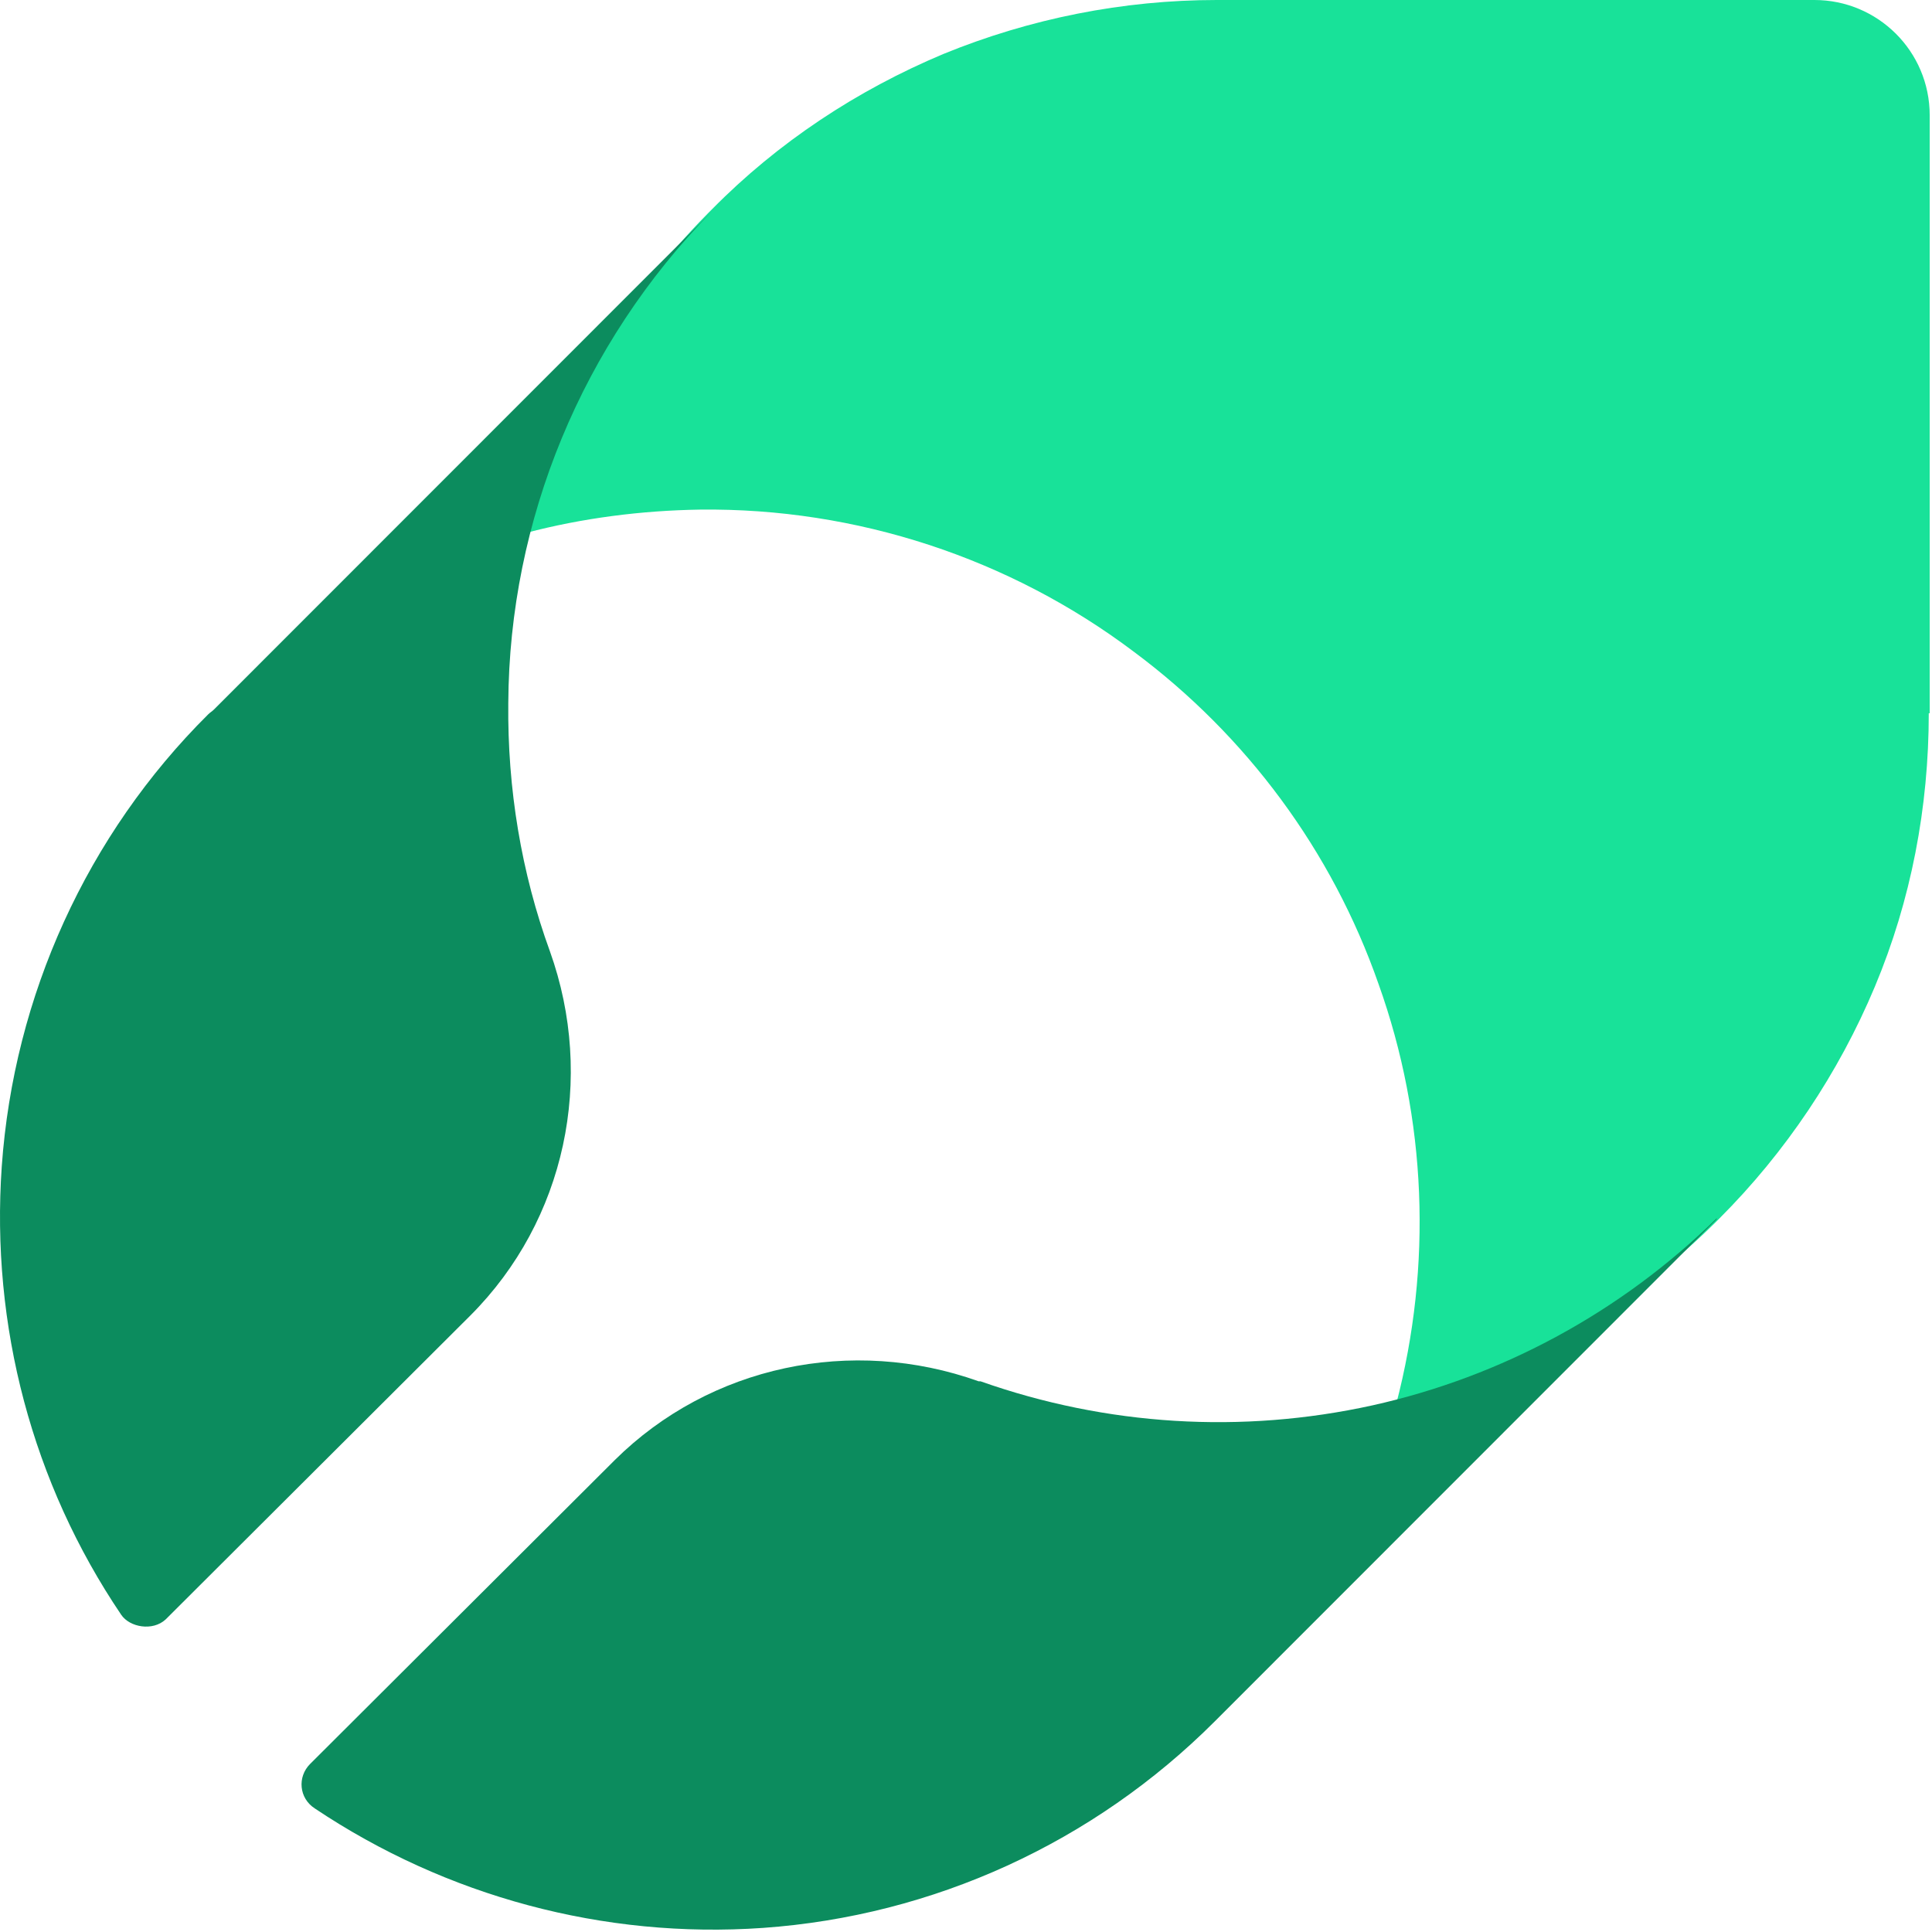
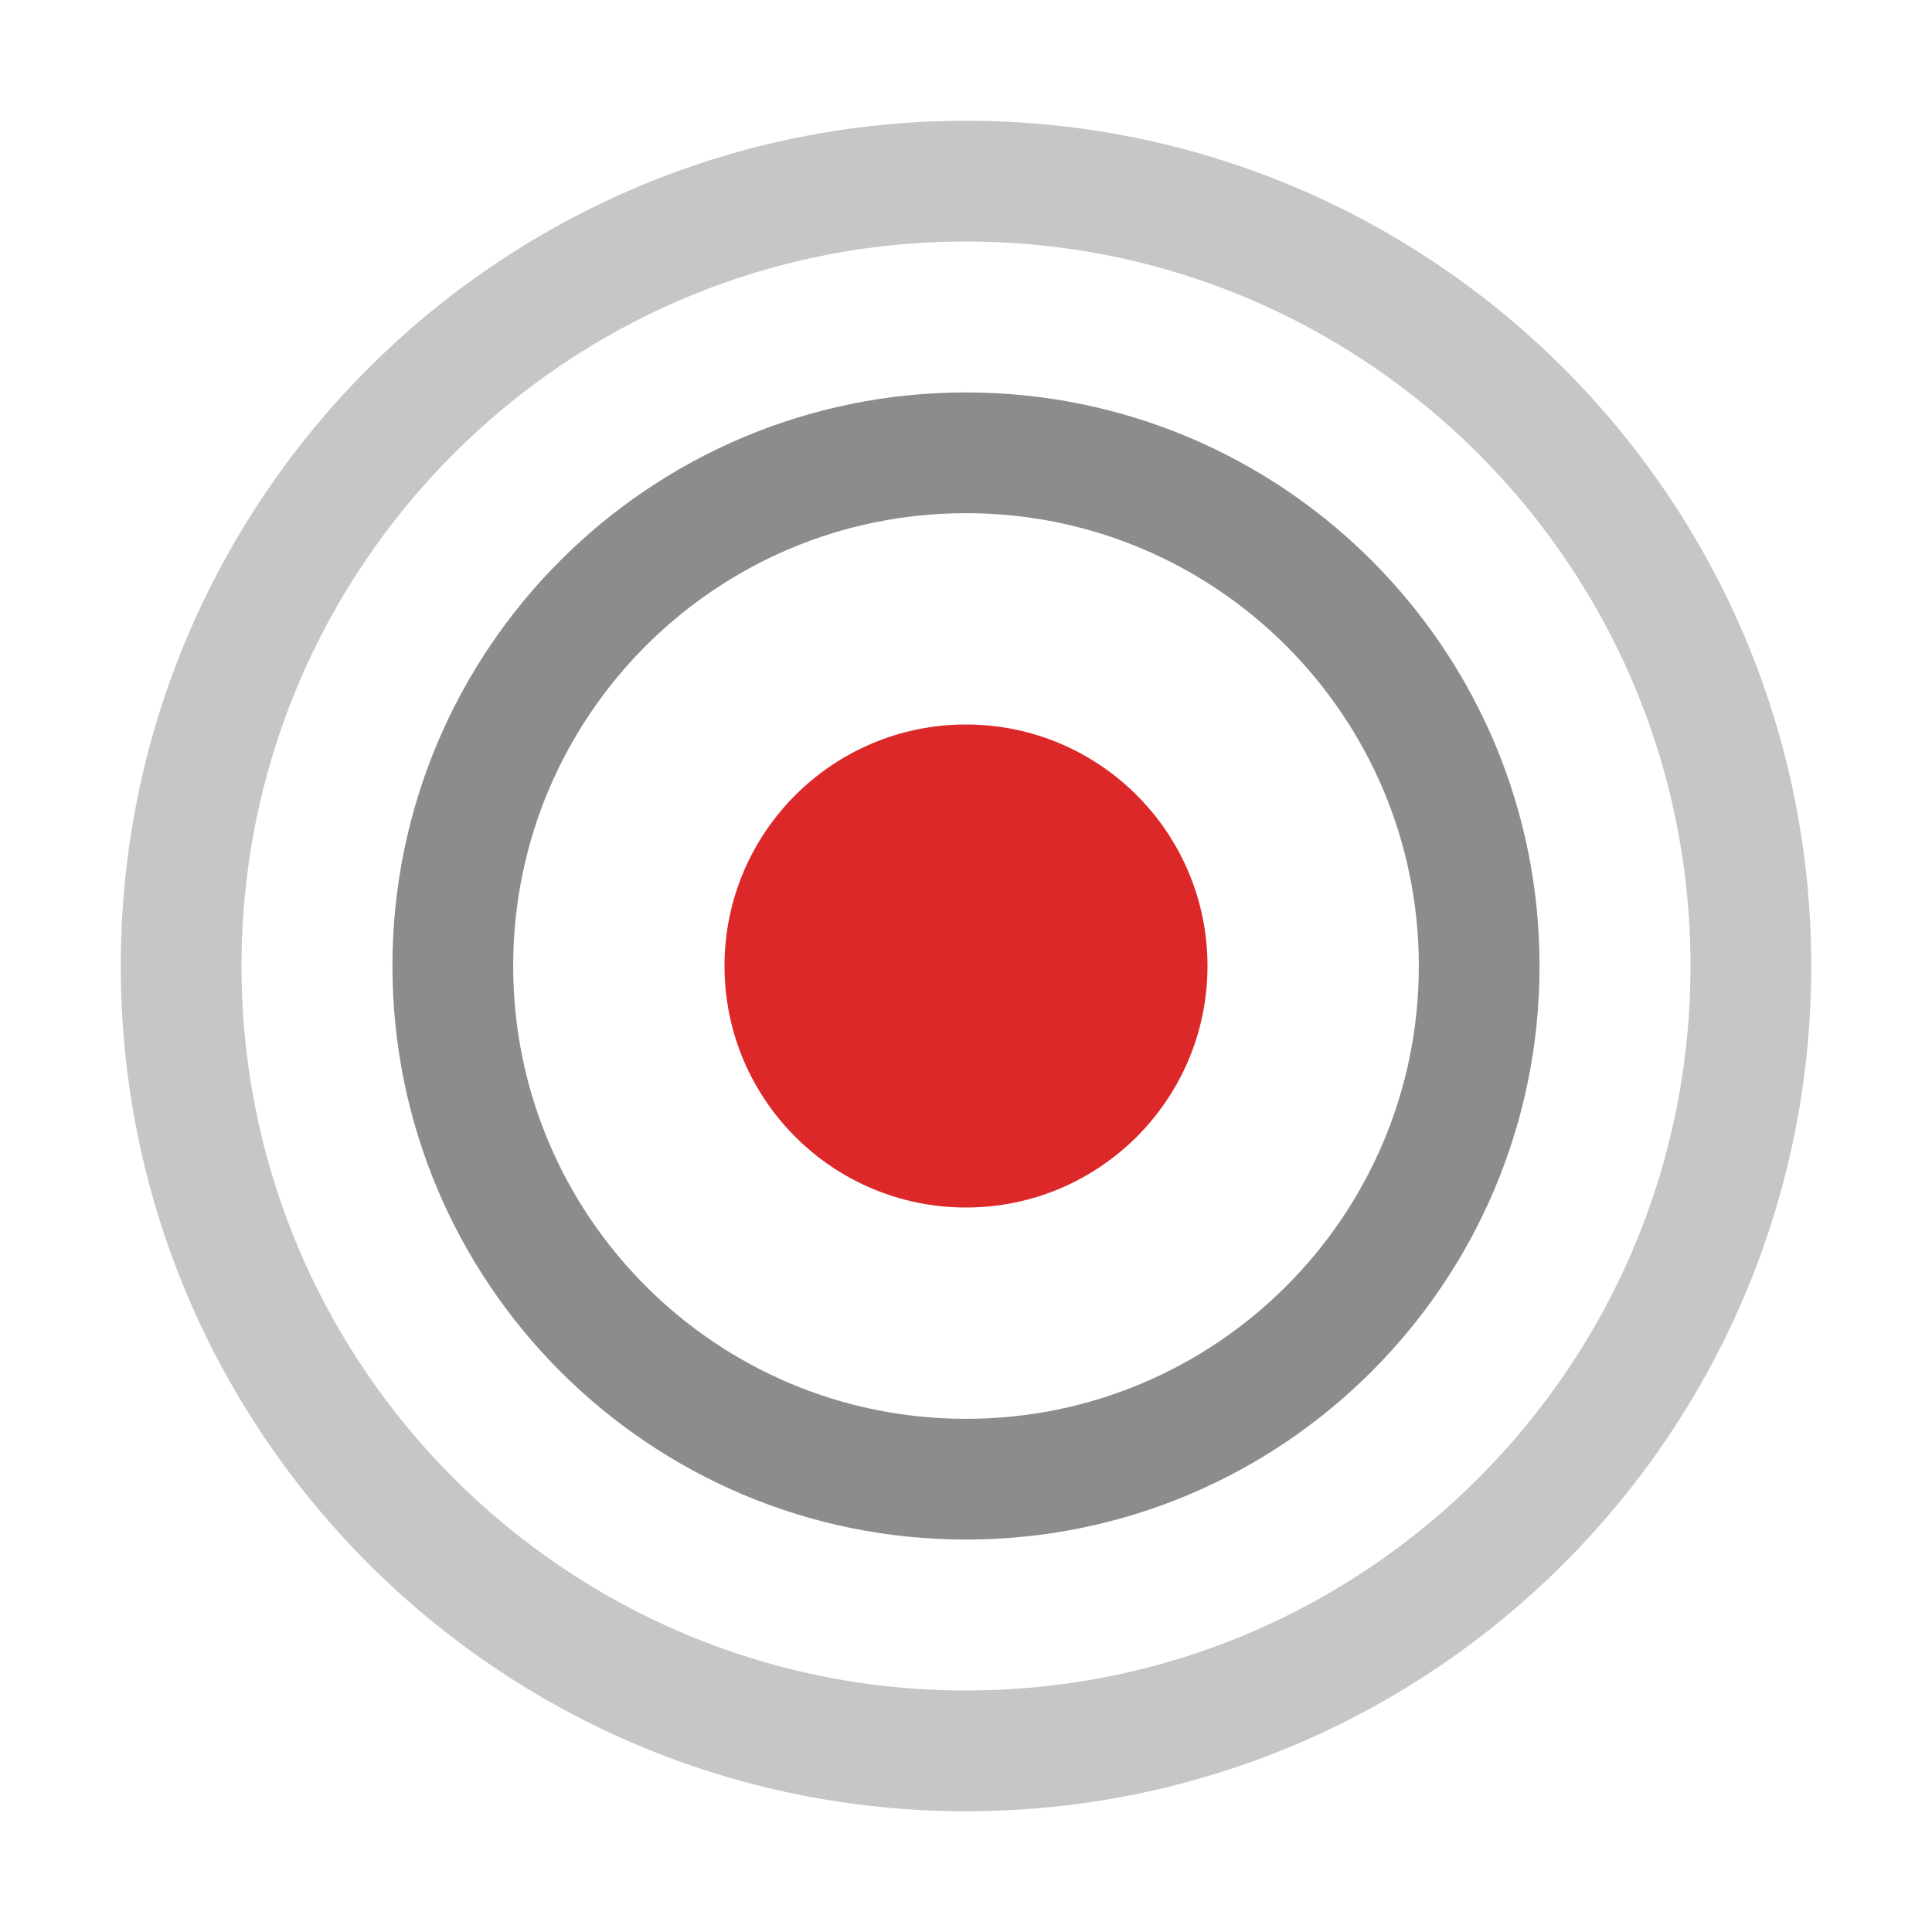
- <svg xmlns="http://www.w3.org/2000/svg" width="502" height="502" viewBox="0 0 502 502" fill="none">
-   <path d="M501.402 185.33V29.962C501.402 13.29 487.876 0 471.453 0H316.156C291.763 0 267.611 4.832 245.15 14.014C222.689 23.438 202.16 36.969 185.012 54.367L183.804 55.575C161.101 78.53 144.92 107.042 136.708 138.454C151.441 134.588 166.656 132.655 181.871 132.413C222.447 131.93 262.298 144.978 294.661 169.383C323.885 191.13 346.104 221.092 358.18 255.645C370.739 290.681 372.188 328.859 362.769 364.862C393.925 356.647 422.666 340.457 445.611 317.744L446.818 316.536C463.966 299.38 477.732 278.841 487.151 256.37C496.571 233.898 501.16 209.735 501.16 185.33H501.402Z" fill="#18E299" />
-   <path d="M132.071 182.706C132.312 135.044 151.32 89.307 184.764 55.125L55.557 184.391C55.076 184.873 54.594 185.113 54.113 185.595C22.593 216.888 3.586 258.774 0.458 303.066C-2.43 344.47 8.397 385.392 31.496 419.575C33.699 422.835 39.677 423.907 43.046 420.778L122.206 341.822C146.989 317.028 154.689 280.198 142.899 247.219C135.44 226.758 131.831 204.852 132.071 182.706Z" fill="#0C8C5E" />
-   <path d="M446.067 316.547C421.284 340.86 390.245 357.71 356.56 365.172C322.634 372.635 287.506 370.468 254.783 358.914C254.783 358.914 254.542 358.914 254.301 358.914C221.338 347.118 184.525 354.821 159.742 379.375L80.581 458.331C77.212 461.701 77.694 467.238 81.784 469.885C115.95 492.754 156.855 503.827 198.24 500.938C242.512 497.809 284.137 478.792 315.656 447.258L316.859 446.054L446.067 316.788V316.547Z" fill="#0C8C5E" />
+ <svg xmlns="http://www.w3.org/2000/svg" width="32" height="32" viewBox="0 0 32 32" fill="none">
+   <circle cx="16" cy="16" r="13" stroke="#1a1a1a" stroke-width="2" opacity="0.25" />
+   <circle cx="16" cy="16" r="8.5" stroke="#1a1a1a" stroke-width="2" opacity="0.5" />
+   <circle cx="16" cy="16" r="4" fill="hsl(0, 72%, 51%)" />
</svg>
